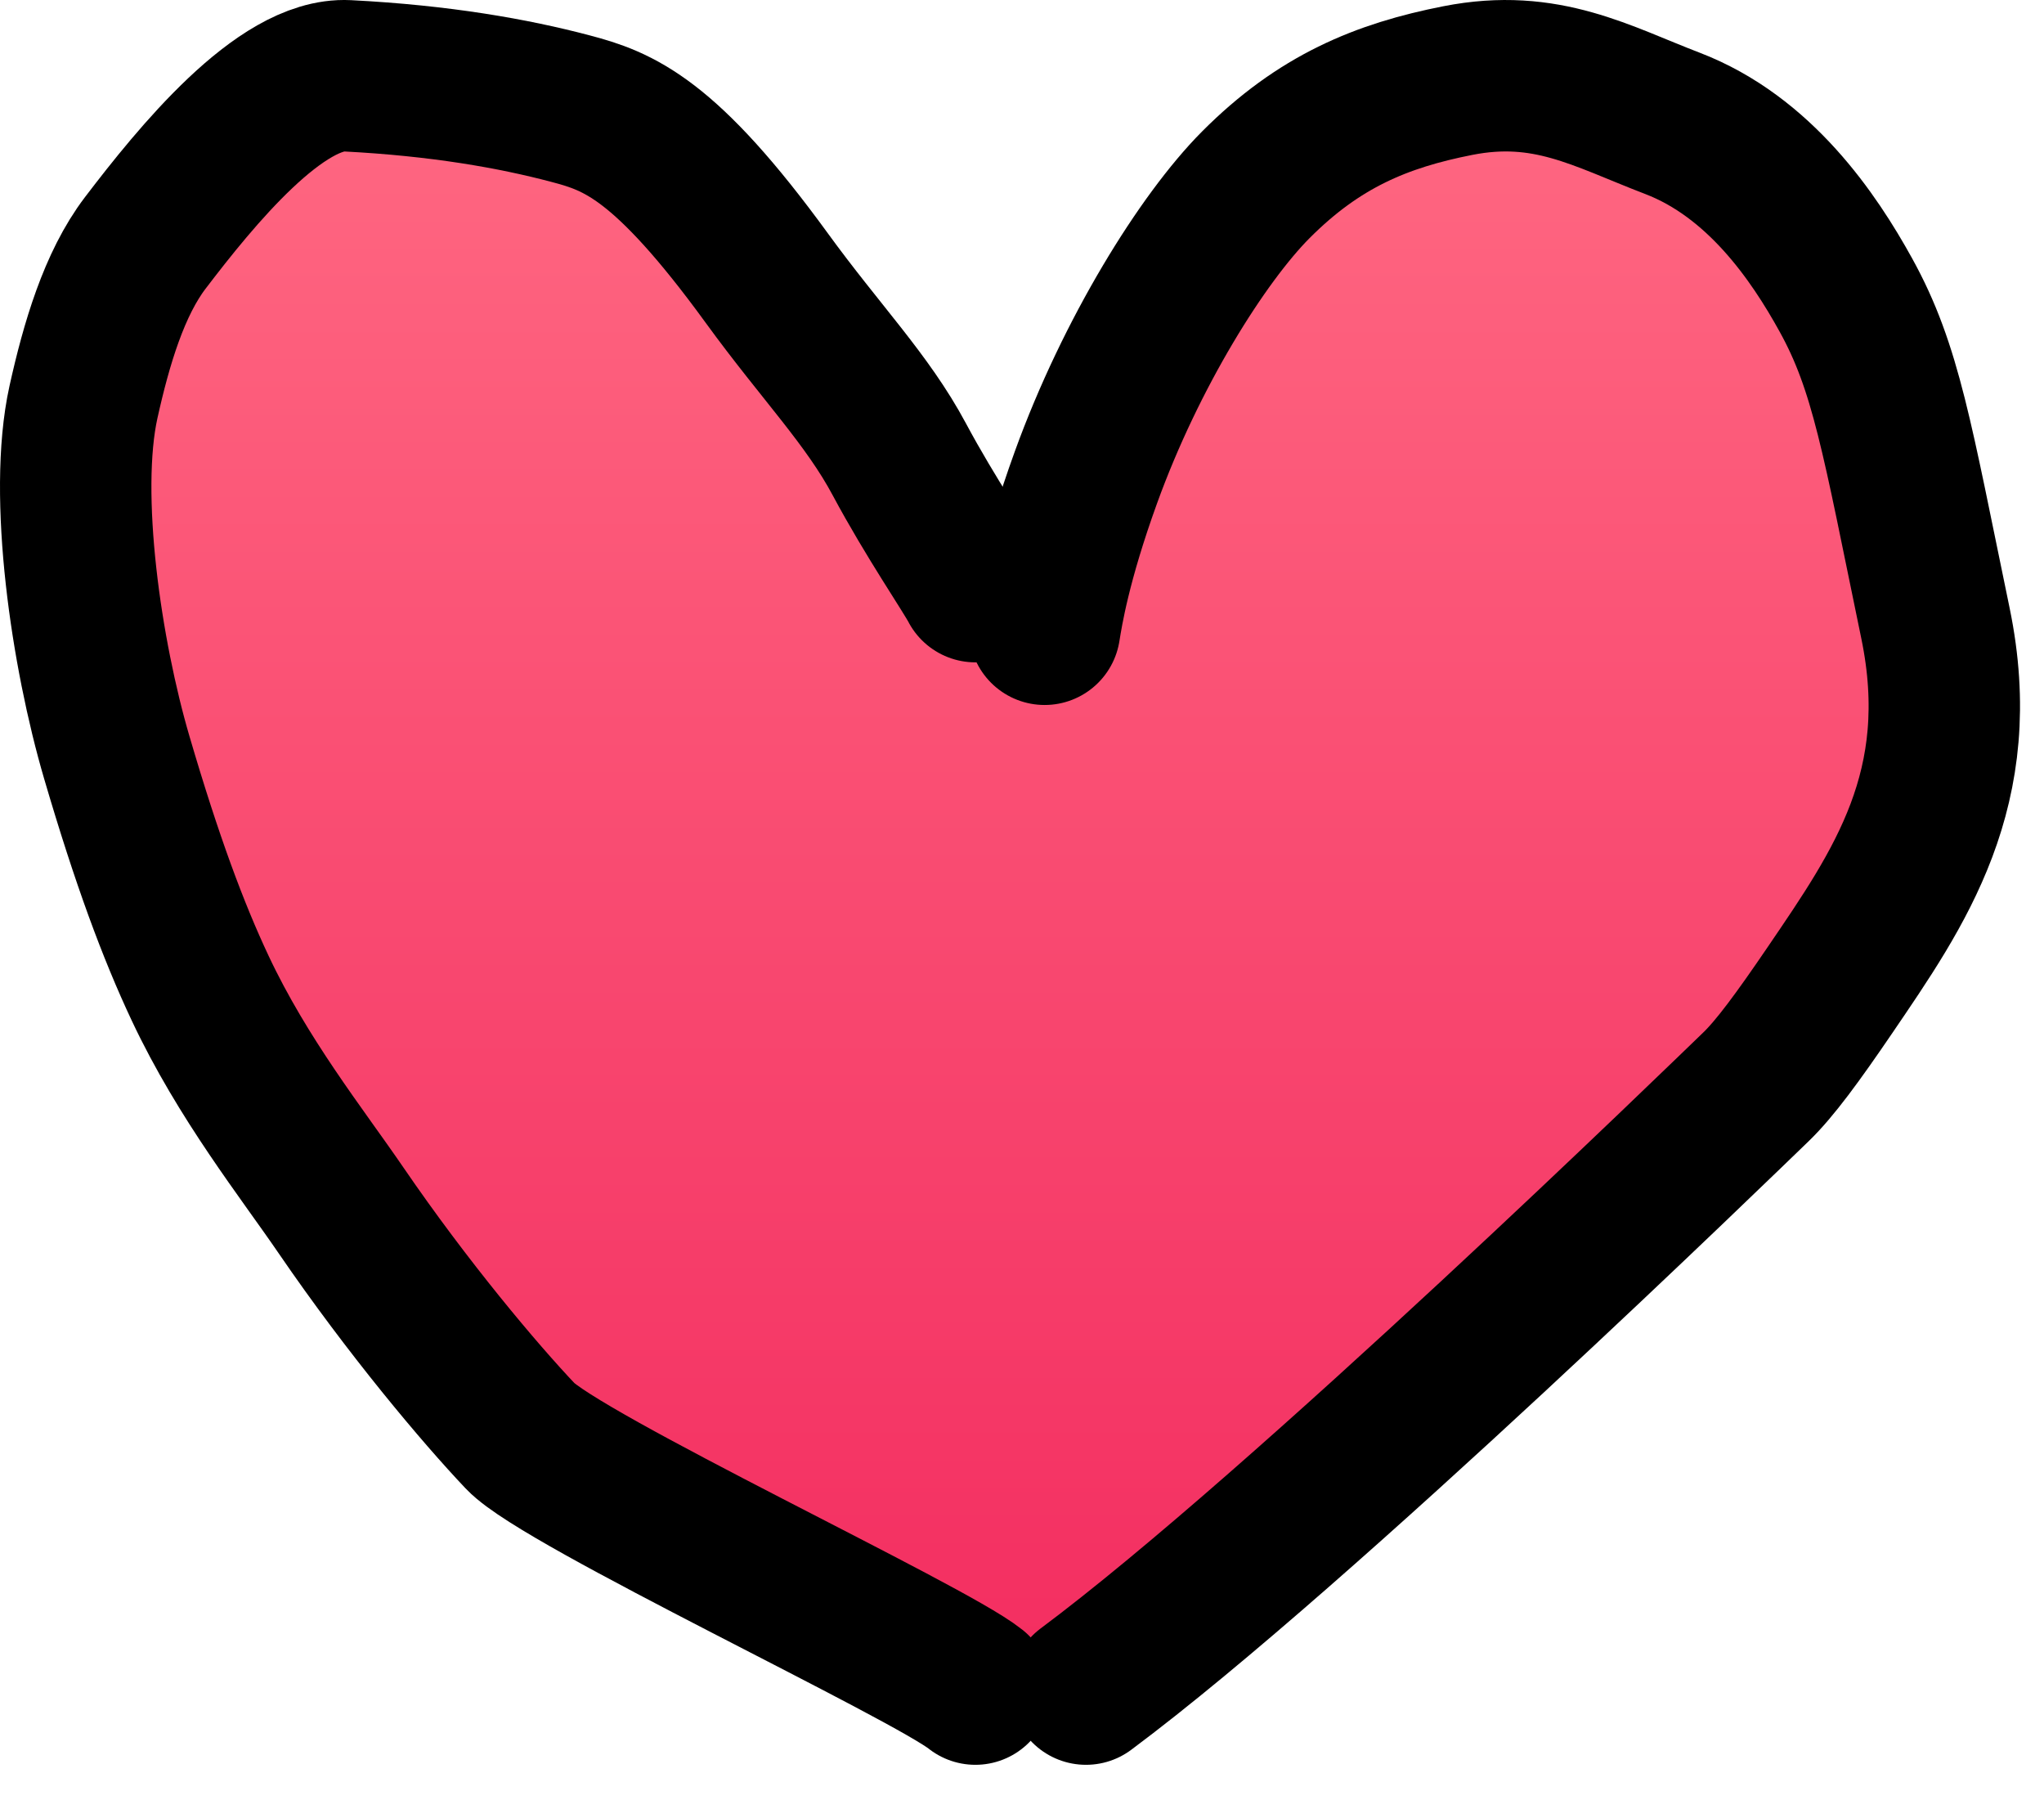
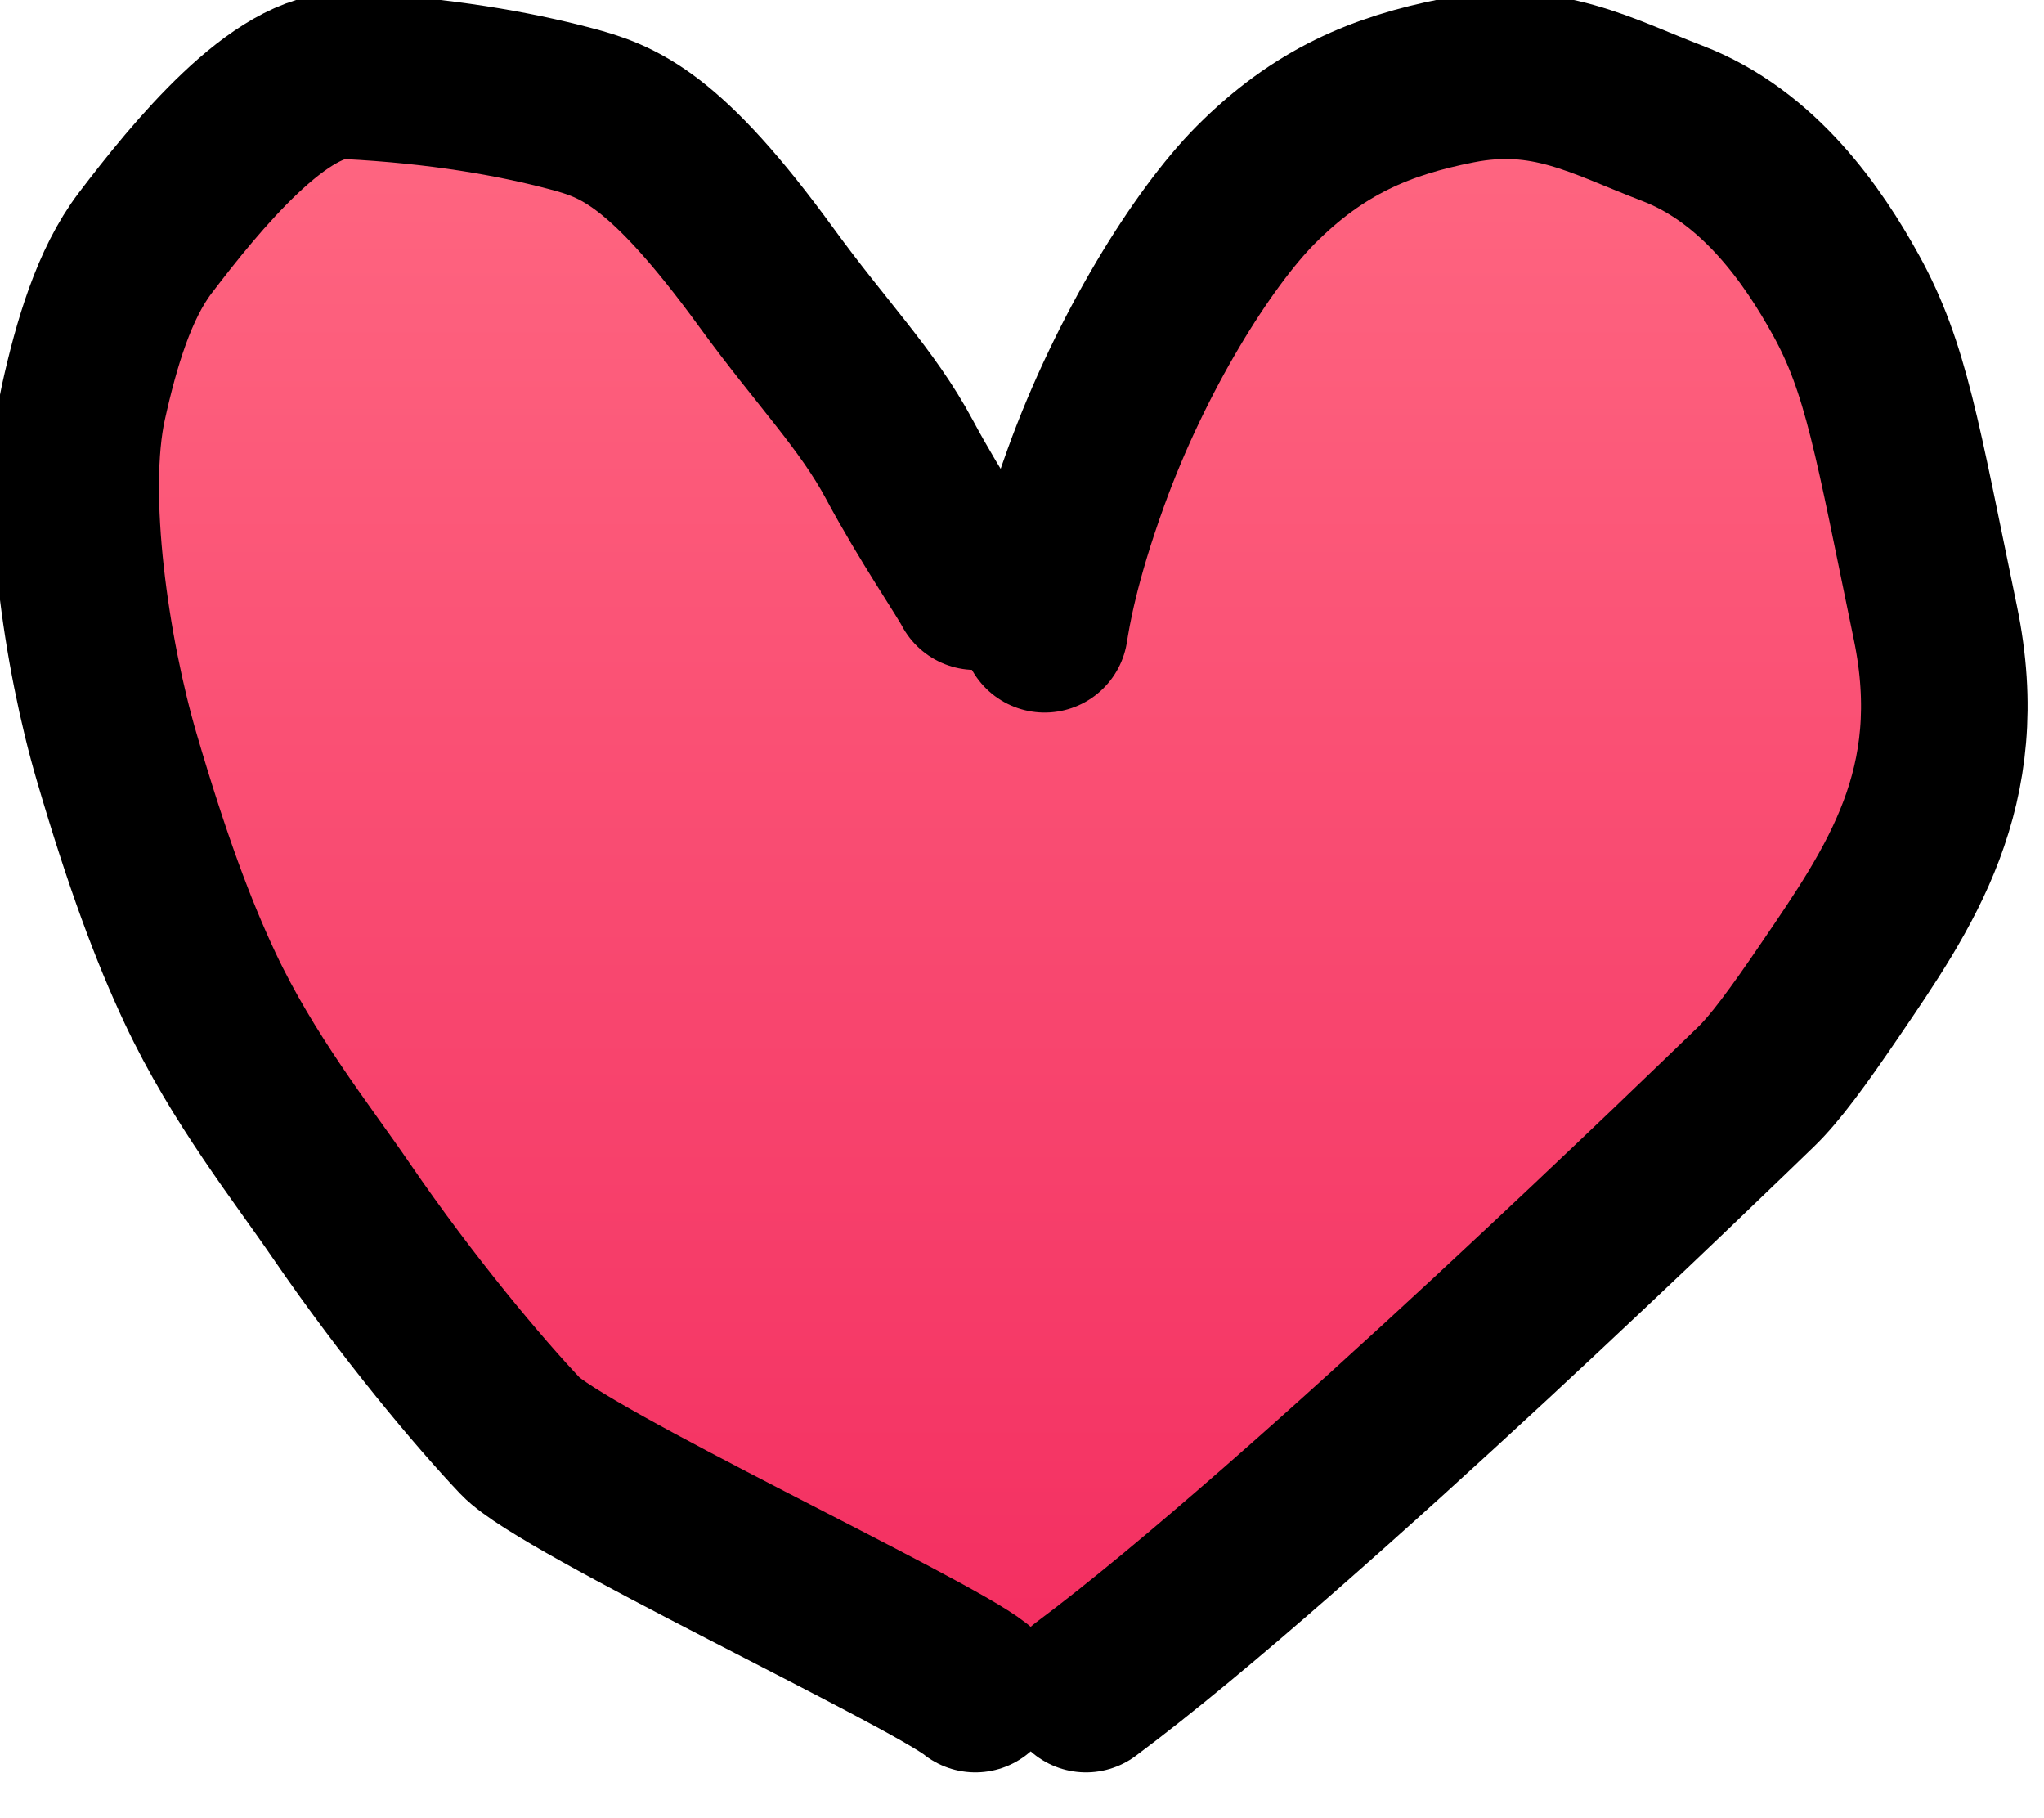
<svg xmlns="http://www.w3.org/2000/svg" width="27" height="24" viewBox="0 0 27 24" fill="none">
  <defs>
    <linearGradient id="kks-pink" x1="0" y1="0" x2="0" y2="1">
      <stop offset="0" stop-color="#FF6882" />
      <stop offset="1" stop-color="#F32D60" />
    </linearGradient>
  </defs>
  <path d="M13.799 8.31C13.835 8.089 13.938 7.426 14.345 6.303C14.94 4.659 15.886 3.147 16.587 2.442C17.423 1.602 18.25 1.262 19.257 1.064C20.425 0.834 21.158 1.272 22.092 1.629C23.242 2.07 23.959 3.128 24.383 3.896C24.916 4.86 25.058 5.78 25.566 8.229C26.017 10.409 25.085 11.734 24.175 13.072C23.746 13.702 23.445 14.112 23.194 14.354C22.836 14.698 17.211 20.171 14.345 22.306 L12.884 22.306 C12.268 21.812 7.424 19.547 6.874 18.966 C6.339 18.402 5.388 17.275 4.504 15.983 C3.987 15.227 3.208 14.249 2.644 13.05 C2.287 12.291 1.941 11.361 1.543 10.004 C1.142 8.639 0.831 6.543 1.102 5.312 C1.273 4.541 1.507 3.749 1.919 3.208 C2.589 2.329 3.706 0.956 4.588 1.001 C5.821 1.064 6.785 1.236 7.534 1.434 C8.168 1.601 8.783 1.822 10.13 3.674 C10.845 4.657 11.456 5.274 11.879 6.065 C12.295 6.842 12.779 7.544 12.884 7.747 L13.799 8.31 Z" fill="url(#kks-pink)" stroke="none" />
-   <path d="M13.799 8.31C13.835 8.089 13.938 7.426 14.345 6.303C14.94 4.659 15.886 3.147 16.587 2.442C17.423 1.602 18.25 1.262 19.257 1.064C20.425 0.834 21.158 1.272 22.092 1.629C23.242 2.07 23.959 3.128 24.383 3.896C24.916 4.86 25.058 5.78 25.566 8.229C26.017 10.409 25.085 11.734 24.175 13.072C23.746 13.702 23.445 14.112 23.194 14.354C22.836 14.698 17.211 20.171 14.345 22.306" stroke="black" stroke-width="2" stroke-linecap="round" stroke-linejoin="round" fill="none" />
-   <path d="M12.884 7.747C12.779 7.544 12.295 6.842 11.879 6.065C11.456 5.274 10.845 4.657 10.13 3.674C8.783 1.822 8.168 1.601 7.534 1.434C6.785 1.236 5.821 1.064 4.588 1.001C3.706 0.956 2.589 2.329 1.919 3.208C1.507 3.749 1.273 4.541 1.102 5.312C0.831 6.543 1.142 8.639 1.543 10.004C1.941 11.361 2.287 12.291 2.644 13.05C3.208 14.249 3.987 15.227 4.504 15.983C5.388 17.275 6.339 18.402 6.874 18.966C7.424 19.547 12.268 21.812 12.884 22.306" stroke="black" stroke-width="2" stroke-linecap="round" stroke-linejoin="round" fill="none" />
+   <path d="M13.799 8.31C13.835 8.089 13.938 7.426 14.345 6.303C14.94 4.659 15.886 3.147 16.587 2.442C17.423 1.602 18.25 1.262 19.257 1.064C20.425 0.834 21.158 1.272 22.092 1.629C23.242 2.07 23.959 3.128 24.383 3.896C24.916 4.86 25.058 5.78 25.566 8.229C26.017 10.409 25.085 11.734 24.175 13.072C23.746 13.702 23.445 14.112 23.194 14.354C22.836 14.698 17.211 20.171 14.345 22.306" stroke="black" stroke-width="2.2" stroke-linecap="round" stroke-linejoin="round" fill="none" />
+   <path d="M12.884 7.747C12.779 7.544 12.295 6.842 11.879 6.065C11.456 5.274 10.845 4.657 10.13 3.674C8.783 1.822 8.168 1.601 7.534 1.434C6.785 1.236 5.821 1.064 4.588 1.001C3.706 0.956 2.589 2.329 1.919 3.208C1.507 3.749 1.273 4.541 1.102 5.312C0.831 6.543 1.142 8.639 1.543 10.004C1.941 11.361 2.287 12.291 2.644 13.05C3.208 14.249 3.987 15.227 4.504 15.983C5.388 17.275 6.339 18.402 6.874 18.966C7.424 19.547 12.268 21.812 12.884 22.306" stroke="black" stroke-width="2.2" stroke-linecap="round" stroke-linejoin="round" fill="none" />
</svg>
